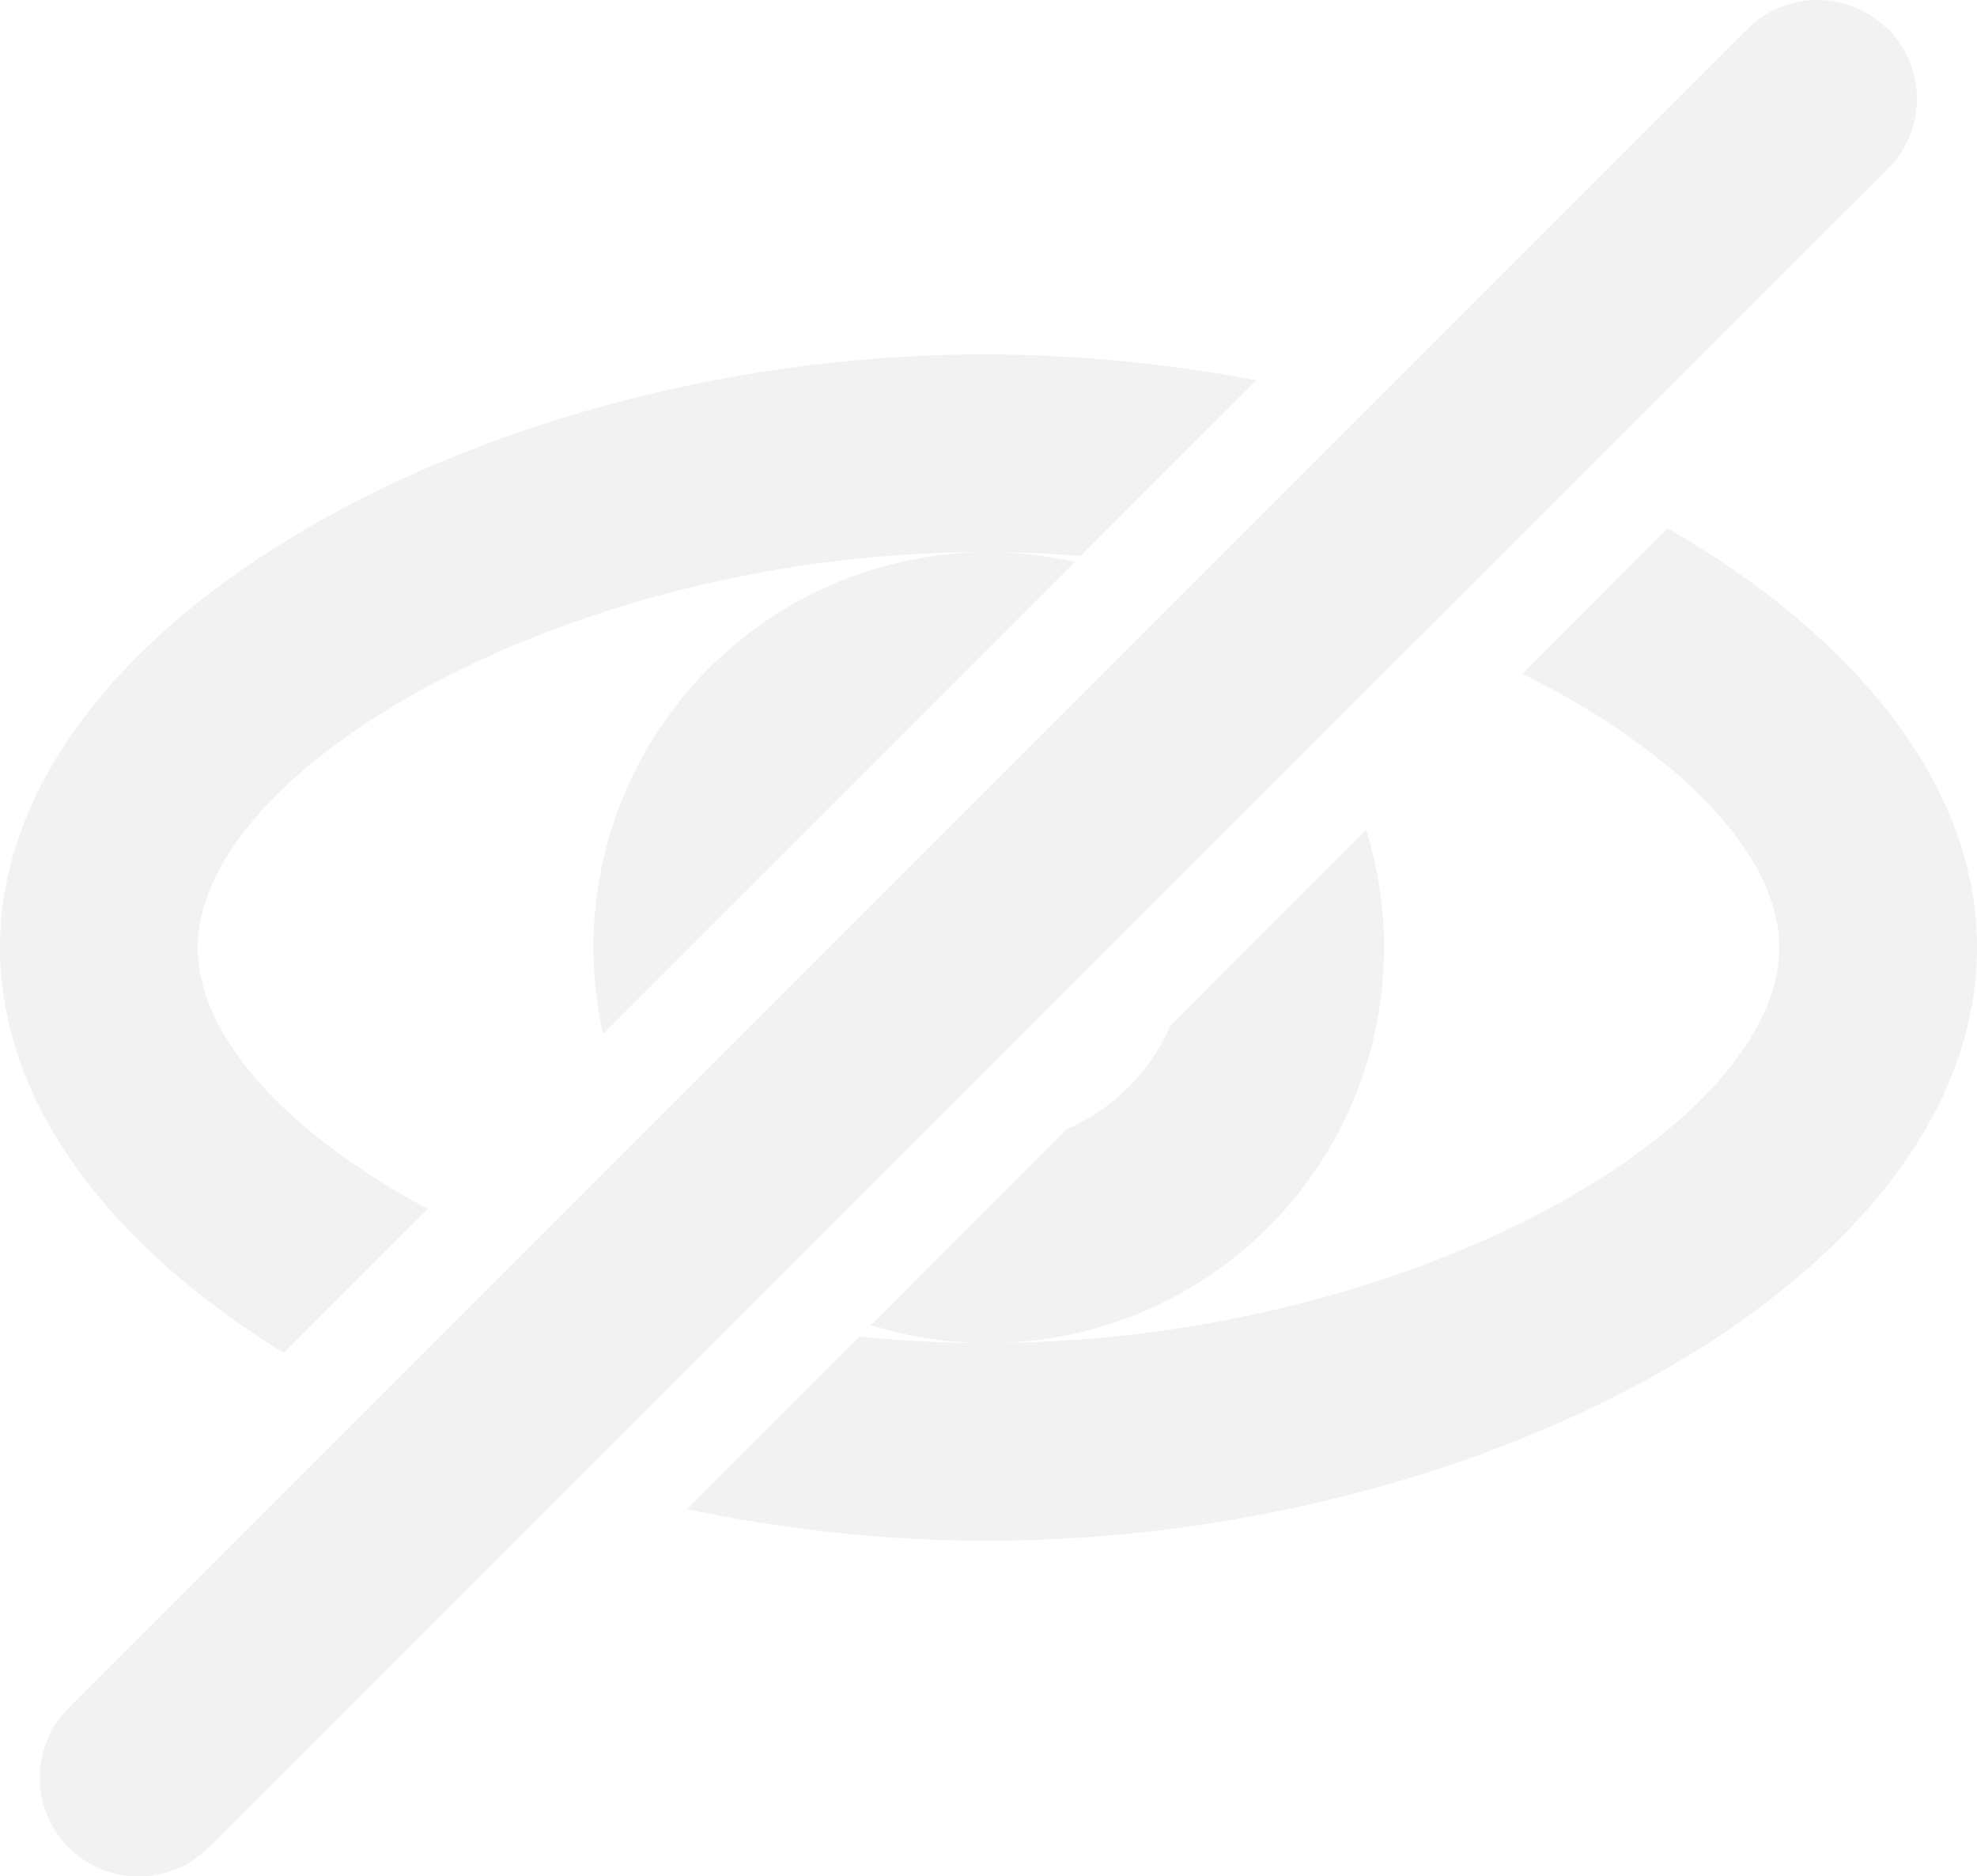
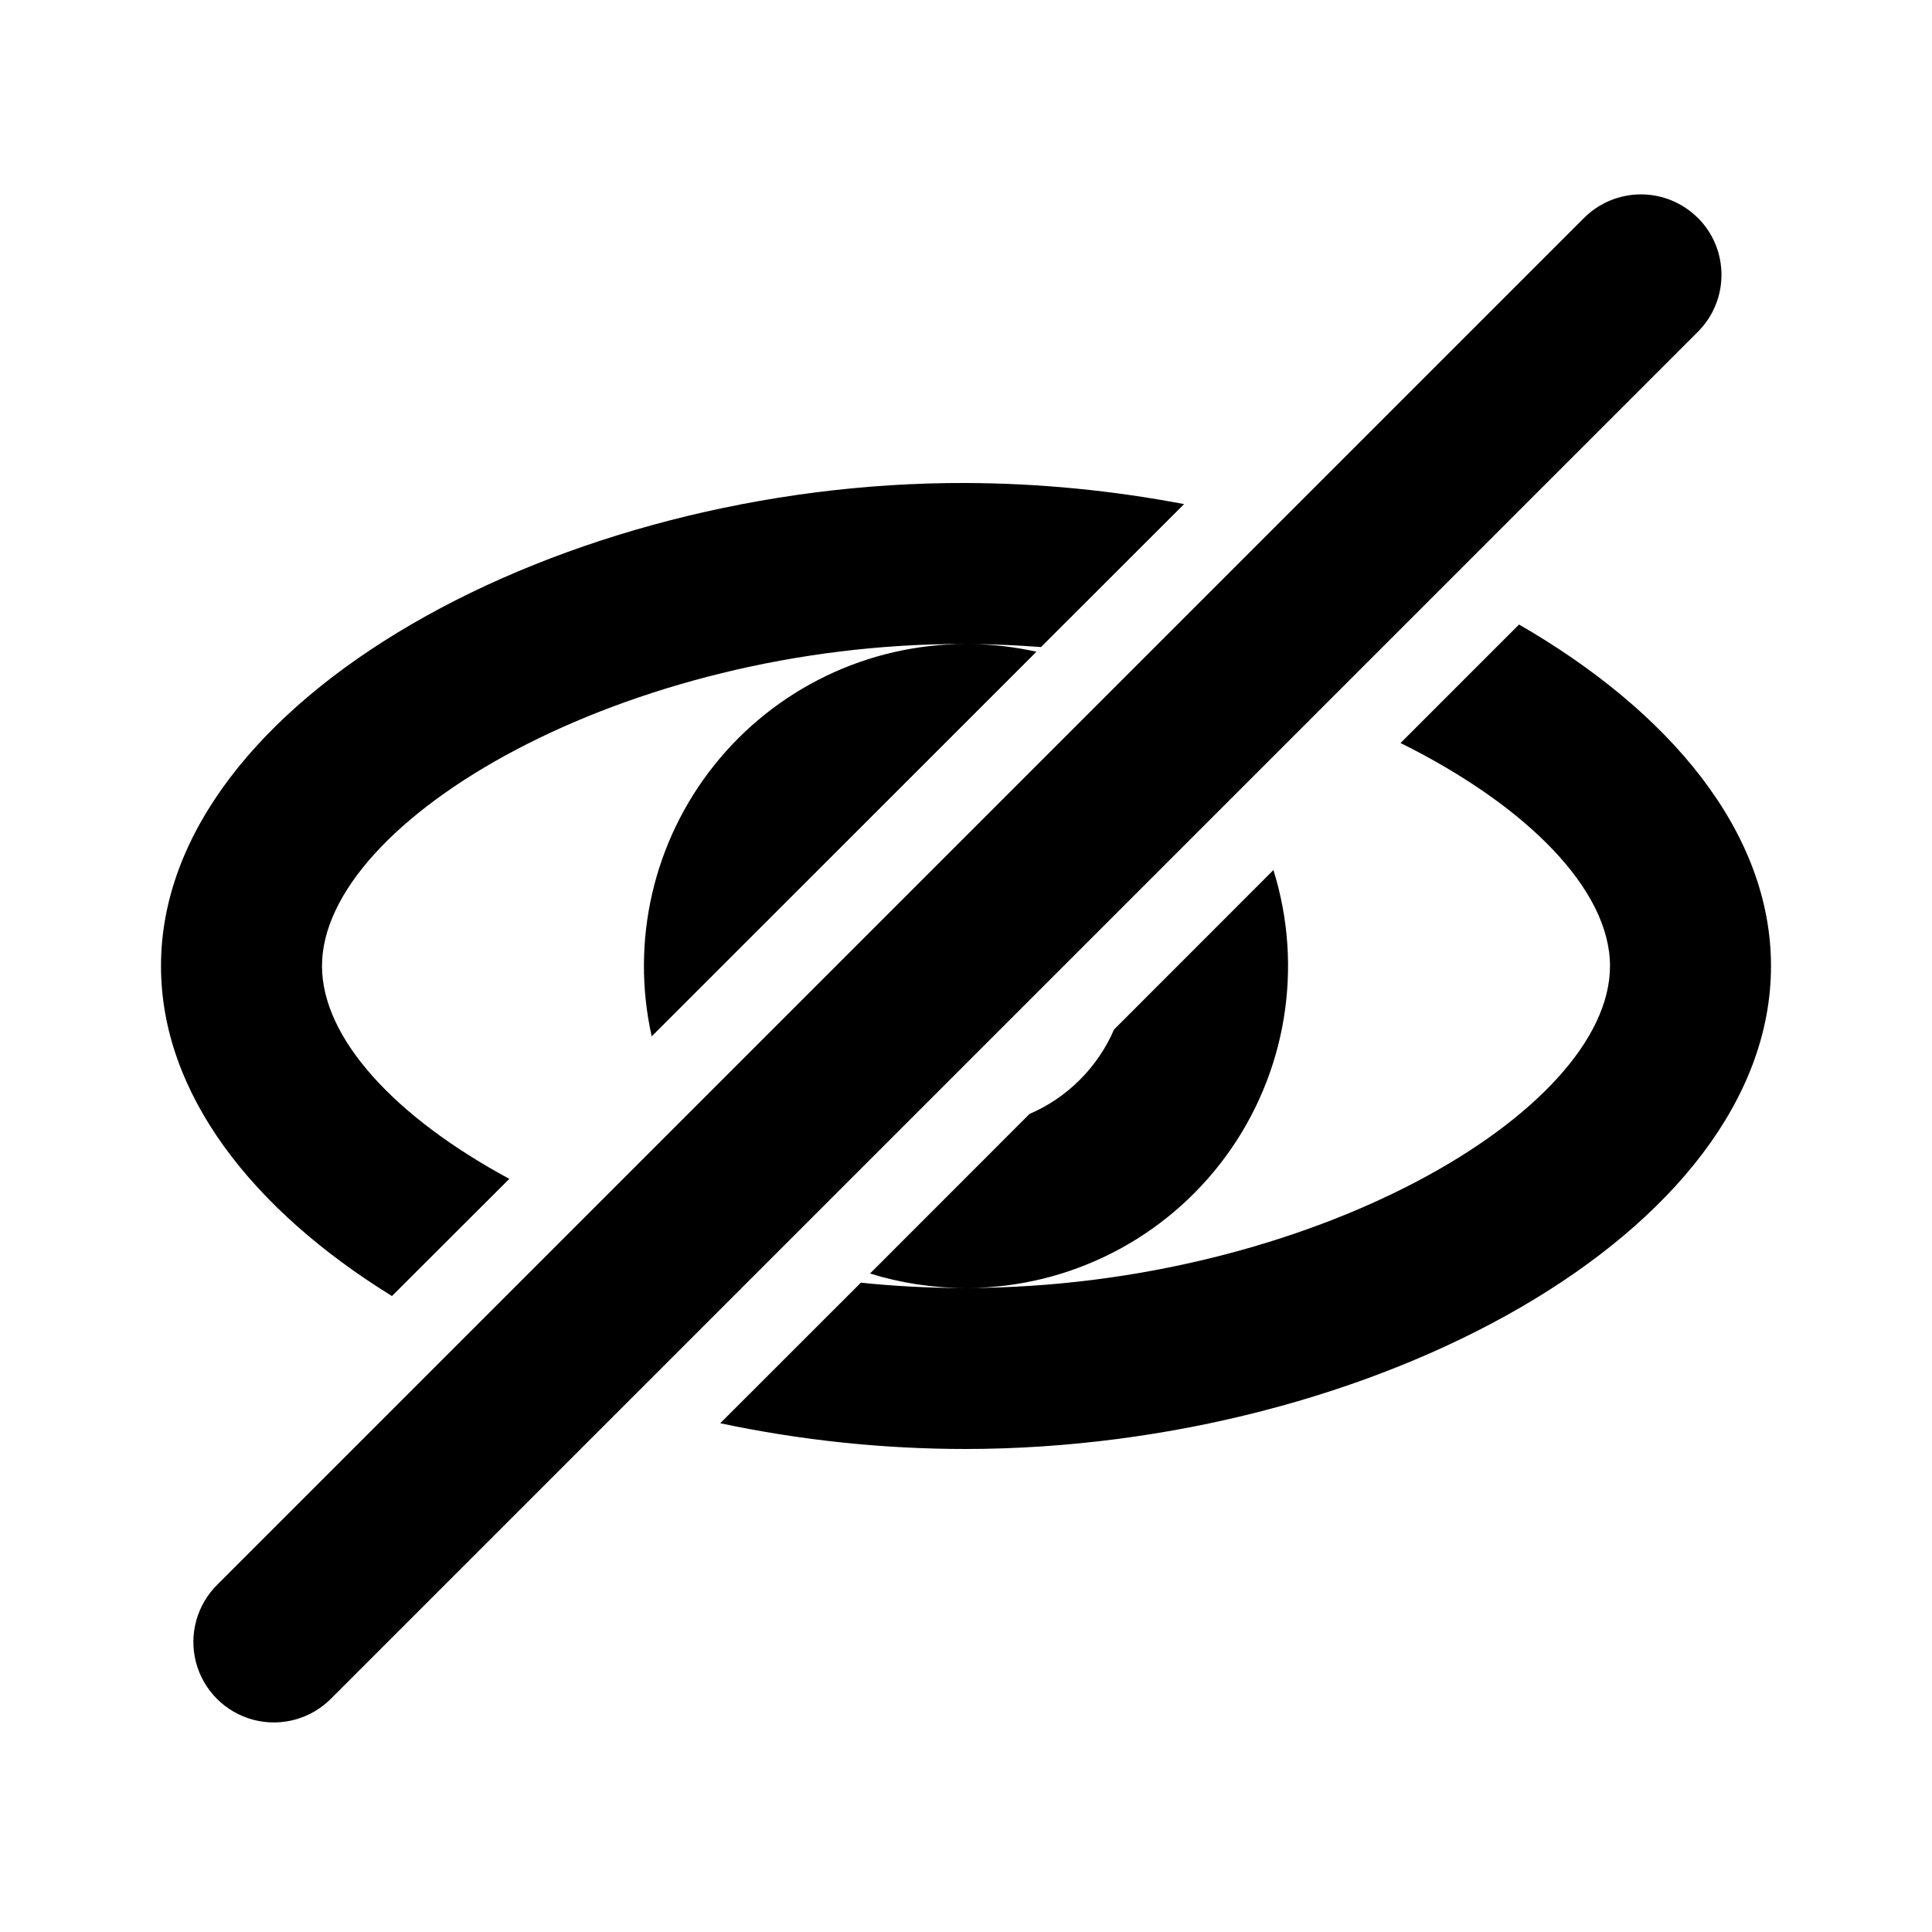
- <svg xmlns="http://www.w3.org/2000/svg" width="20" height="18.97" viewBox="0 0 20 18.97">
-   <path id="eye-close" d="M15.4,7.23,16.87,5.758C18.749,6.842,20,8.34,20,10c0,3.314-4.958,5.993-10,6a14.732,14.732,0,0,1-3.052-.32l1.746-1.746A12.423,12.423,0,0,0,10,14h0a4,4,0,0,1-1.191-.18l1.981-1.982a2.012,2.012,0,0,0,1.05-1.049l1.98-1.981A4,4,0,0,1,10.022,14C14.267,13.985,18,11.816,18,10,18,9.057,16.978,8.014,15.4,7.23ZM6.1,10.875A4,4,0,0,1,9.993,6C5.775,5.985,2,8.178,2,10c0,.9.9,1.877,2.327,2.644L2.869,14.1C1.134,13.028,0,11.585,0,10,0,6.686,4.984,3.983,10,4a14.788,14.788,0,0,1,2.709.262L10.932,6.038c-.29-.022-.584-.035-.88-.038a4.062,4.062,0,0,1,.823.1l-4.78,4.779Zm13-10.168a1,1,0,0,1,0,1.414L2.122,19.091A1,1,0,1,1,.707,17.678L17.677.708a1,1,0,0,1,1.415,0Z" transform="translate(0 -0.415)" fill="#f2f2f2" />
+ <svg xmlns="http://www.w3.org/2000/svg" viewBox="-2 -2 24 24" width="24" height="24" preserveAspectRatio="xMinYMin" class="jam jam-eye-close">
+   <path d="M15.398 7.23l1.472-1.472C18.749 6.842 20 8.34 20 10c0 3.314-4.958 5.993-10 6a14.734 14.734 0 0 1-3.053-.32l1.747-1.746c.426.044.862.067 1.303.066h.002c-.415 0-.815-.063-1.191-.18l1.981-1.982c.47-.202.847-.579 1.05-1.049l1.98-1.981A4 4 0 0 1 10.022 14C14.267 13.985 18 11.816 18 10c0-.943-1.022-1.986-2.602-2.77zm-9.302 3.645A4 4 0 0 1 9.993 6C5.775 5.985 2 8.178 2 10c0 .896.904 1.877 2.327 2.644L2.869 14.1C1.134 13.028 0 11.585 0 10c0-3.314 4.984-6.017 10-6 .914.003 1.827.094 2.709.262l-1.777 1.776c-.29-.022-.584-.035-.88-.038.282.004.557.037.823.096l-4.78 4.779zM19.092.707a1 1 0 0 1 0 1.414l-16.97 16.97a1 1 0 1 1-1.415-1.413L17.677.708a1 1 0 0 1 1.415 0z" />
</svg>
